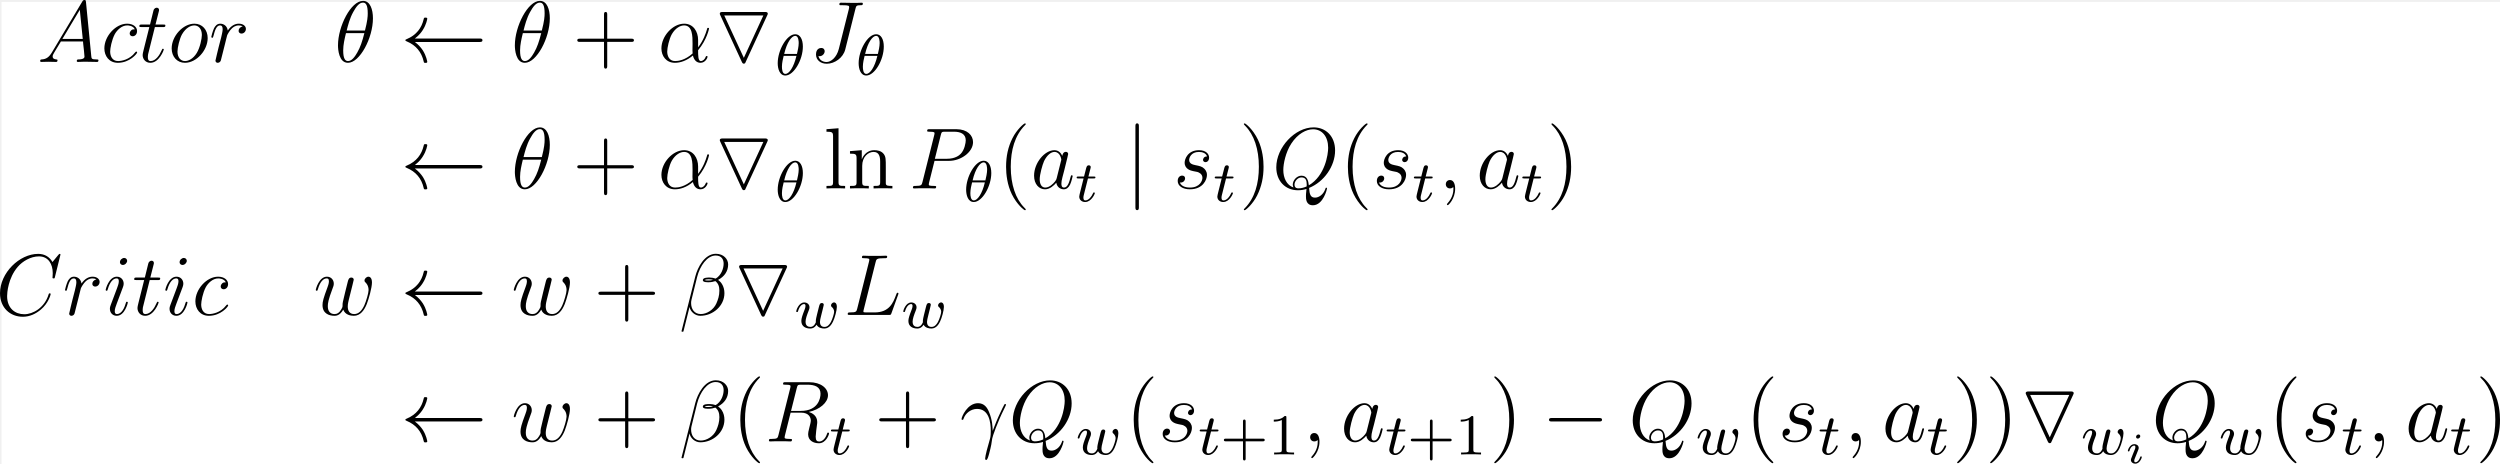
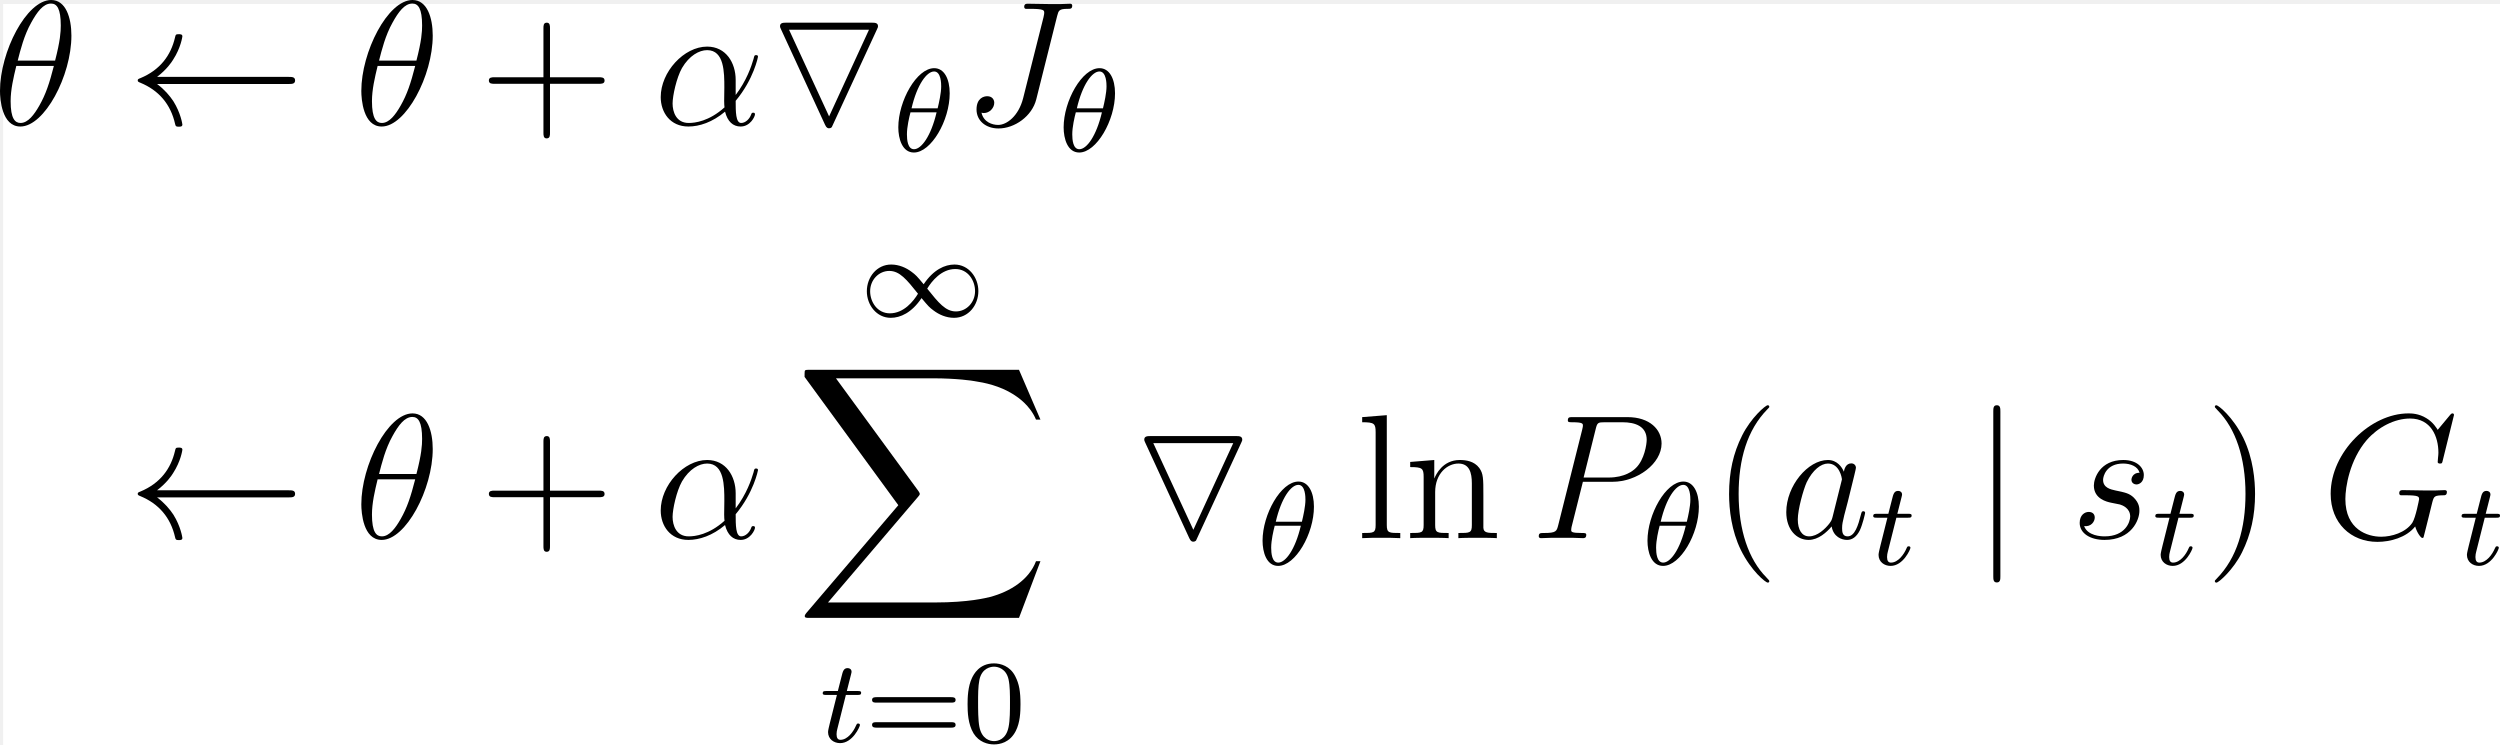
- <svg xmlns="http://www.w3.org/2000/svg" xmlns:xlink="http://www.w3.org/1999/xlink" version="1.1" width="389.348pt" height="72.216pt" viewBox="-.242 -.304 389.348 72.216">
+ <svg xmlns="http://www.w3.org/2000/svg" xmlns:xlink="http://www.w3.org/1999/xlink" version="1.1" width="190.589pt" height="56.751pt" viewBox="-.241 -.304 190.589 56.751">
  <rect width="100%" height="100%" fill="white" />
  <defs>
-     <path id="g2-105" d="M2.08-3.73C2.08-3.873 1.973-3.969 1.835-3.969C1.674-3.969 1.5-3.814 1.5-3.64C1.5-3.491 1.608-3.401 1.739-3.401C1.931-3.401 2.08-3.581 2.08-3.73ZM1.722-1.644C1.745-1.704 1.799-1.847 1.823-1.901C1.841-1.955 1.865-2.014 1.865-2.116C1.865-2.451 1.566-2.636 1.267-2.636C.658-2.636 .365-1.847 .365-1.716C.365-1.686 .389-1.632 .472-1.632S.574-1.668 .592-1.722C.759-2.301 1.076-2.439 1.243-2.439C1.363-2.439 1.405-2.361 1.405-2.224C1.405-2.104 1.369-2.014 1.357-1.973L1.046-1.207C.974-1.034 .974-1.022 .897-.819C.819-.64 .789-.562 .789-.46C.789-.155 1.064 .06 1.393 .06C1.997 .06 2.295-.729 2.295-.861C2.295-.873 2.289-.944 2.182-.944C2.098-.944 2.092-.915 2.056-.801C1.961-.496 1.716-.137 1.411-.137C1.303-.137 1.249-.209 1.249-.353C1.249-.472 1.285-.562 1.363-.747L1.722-1.644Z" />
-     <path id="g5-43" d="M3.475-1.809H5.818C5.93-1.809 6.105-1.809 6.105-1.993S5.93-2.176 5.818-2.176H3.475V-4.527C3.475-4.639 3.475-4.814 3.292-4.814S3.108-4.639 3.108-4.527V-2.176H.757C.646-2.176 .47-2.176 .47-1.993S.646-1.809 .757-1.809H3.108V.542C3.108 .654 3.108 .829 3.292 .829S3.475 .654 3.475 .542V-1.809Z" />
-     <path id="g5-49" d="M2.503-5.077C2.503-5.292 2.487-5.3 2.271-5.3C1.945-4.981 1.522-4.79 .765-4.79V-4.527C.98-4.527 1.411-4.527 1.873-4.742V-.654C1.873-.359 1.849-.263 1.092-.263H.813V0C1.14-.024 1.825-.024 2.184-.024S3.236-.024 3.563 0V-.263H3.284C2.527-.263 2.503-.359 2.503-.654V-5.077Z" />
-     <path id="g4-11" d="M5.535-3.025C5.535-4.184 4.878-5.272 3.61-5.272C2.044-5.272 .478-3.563 .478-1.865C.478-.825 1.124 .12 2.343 .12C3.084 .12 3.969-.167 4.818-.885C4.985-.215 5.356 .12 5.87 .12C6.516 .12 6.838-.55 6.838-.705C6.838-.813 6.755-.813 6.719-.813C6.623-.813 6.611-.777 6.575-.681C6.468-.383 6.193-.12 5.906-.12C5.535-.12 5.535-.885 5.535-1.614C6.755-3.072 7.042-4.579 7.042-4.591C7.042-4.698 6.946-4.698 6.91-4.698C6.802-4.698 6.791-4.663 6.743-4.447C6.587-3.921 6.276-2.989 5.535-2.008V-3.025ZM4.782-1.172C3.73-.227 2.786-.12 2.367-.12C1.518-.12 1.279-.873 1.279-1.435C1.279-1.949 1.542-3.168 1.913-3.826C2.403-4.663 3.072-5.033 3.61-5.033C4.77-5.033 4.77-3.515 4.77-2.511C4.77-2.212 4.758-1.901 4.758-1.602C4.758-1.363 4.77-1.303 4.782-1.172Z" />
-     <path id="g4-12" d="M6.767-6.958C6.767-7.675 6.157-8.428 5.069-8.428C3.527-8.428 2.546-6.539 2.236-5.296L.347 2.2C.323 2.295 .395 2.319 .454 2.319C.538 2.319 .598 2.307 .61 2.248L1.447-1.1C1.566-.43 2.224 .12 2.929 .12C4.639 .12 6.253-1.219 6.253-3.001C6.253-3.455 6.145-3.909 5.894-4.292C5.75-4.519 5.571-4.686 5.38-4.83C6.241-5.284 6.767-6.013 6.767-6.958ZM4.686-4.842C4.495-4.77 4.304-4.746 4.077-4.746C3.909-4.746 3.754-4.734 3.539-4.806C3.658-4.89 3.838-4.914 4.089-4.914C4.304-4.914 4.519-4.89 4.686-4.842ZM6.145-7.066C6.145-6.408 5.822-5.452 5.045-5.009C4.818-5.093 4.507-5.153 4.244-5.153C3.993-5.153 3.276-5.177 3.276-4.794C3.276-4.471 3.933-4.507 4.136-4.507C4.447-4.507 4.722-4.579 5.009-4.663C5.392-4.352 5.559-3.945 5.559-3.347C5.559-2.654 5.368-2.092 5.141-1.578C4.746-.693 3.814-.12 2.989-.12C2.116-.12 1.662-.813 1.662-1.626C1.662-1.733 1.662-1.889 1.71-2.068L2.487-5.212C2.881-6.779 3.885-8.189 5.045-8.189C5.906-8.189 6.145-7.592 6.145-7.066Z" />
-     <path id="g4-13" d="M4.519-1.459C4.495-2.044 4.471-2.965 4.017-4.041C3.778-4.639 3.371-5.272 2.499-5.272C1.028-5.272 .227-3.395 .227-3.084C.227-2.977 .311-2.977 .347-2.977C.454-2.977 .454-3.001 .514-3.156C.765-3.897 1.53-4.483 2.355-4.483C4.017-4.483 4.256-2.63 4.256-1.447C4.256-.693 4.172-.442 4.101-.203C3.873 .538 3.479 2.02 3.479 2.355C3.479 2.451 3.515 2.558 3.61 2.558C3.79 2.558 3.897 2.164 4.029 1.686C4.316 .634 4.388 .108 4.447-.371C4.483-.658 5.165-2.63 6.109-4.507C6.193-4.698 6.36-5.021 6.36-5.057C6.36-5.069 6.348-5.153 6.241-5.153C6.217-5.153 6.157-5.153 6.133-5.105C6.109-5.081 5.691-4.268 5.332-3.455C5.153-3.049 4.914-2.511 4.519-1.459Z" />
-     <path id="g4-18" d="M5.296-6.013C5.296-7.233 4.914-8.416 3.933-8.416C2.26-8.416 .478-4.914 .478-2.283C.478-1.733 .598 .12 1.853 .12C3.479 .12 5.296-3.3 5.296-6.013ZM1.674-4.328C1.853-5.033 2.104-6.037 2.582-6.886C2.977-7.603 3.395-8.177 3.921-8.177C4.316-8.177 4.579-7.843 4.579-6.695C4.579-6.265 4.543-5.667 4.196-4.328H1.674ZM4.113-3.969C3.814-2.798 3.563-2.044 3.132-1.291C2.786-.681 2.367-.12 1.865-.12C1.494-.12 1.196-.406 1.196-1.59C1.196-2.367 1.387-3.18 1.578-3.969H4.113Z" />
-     <path id="g4-59" d="M2.331 .048C2.331-.646 2.104-1.16 1.614-1.16C1.231-1.16 1.04-.849 1.04-.586S1.219 0 1.626 0C1.781 0 1.913-.048 2.02-.155C2.044-.179 2.056-.179 2.068-.179C2.092-.179 2.092-.012 2.092 .048C2.092 .442 2.02 1.219 1.327 1.997C1.196 2.14 1.196 2.164 1.196 2.188C1.196 2.248 1.255 2.307 1.315 2.307C1.411 2.307 2.331 1.423 2.331 .048Z" />
-     <path id="g4-65" d="M2.032-1.327C1.614-.622 1.207-.383 .634-.347C.502-.335 .406-.335 .406-.12C.406-.048 .466 0 .55 0C.765 0 1.303-.024 1.518-.024C1.865-.024 2.248 0 2.582 0C2.654 0 2.798 0 2.798-.227C2.798-.335 2.702-.347 2.63-.347C2.355-.371 2.128-.466 2.128-.753C2.128-.921 2.2-1.052 2.355-1.315L3.264-2.821H6.312C6.324-2.714 6.324-2.618 6.336-2.511C6.372-2.2 6.516-.956 6.516-.729C6.516-.371 5.906-.347 5.715-.347C5.583-.347 5.452-.347 5.452-.132C5.452 0 5.559 0 5.631 0C5.834 0 6.073-.024 6.276-.024H6.958C7.687-.024 8.213 0 8.225 0C8.309 0 8.44 0 8.44-.227C8.44-.347 8.333-.347 8.153-.347C7.496-.347 7.484-.454 7.448-.813L6.719-8.273C6.695-8.512 6.647-8.536 6.516-8.536C6.396-8.536 6.324-8.512 6.217-8.333L2.032-1.327ZM3.467-3.168L5.87-7.185L6.276-3.168H3.467Z" />
-     <path id="g4-67" d="M8.931-8.309C8.931-8.416 8.847-8.416 8.823-8.416S8.751-8.416 8.656-8.297L7.831-7.293C7.412-8.01 6.755-8.416 5.858-8.416C3.276-8.416 .598-5.798 .598-2.989C.598-.992 1.997 .251 3.742 .251C4.698 .251 5.535-.155 6.229-.741C7.269-1.614 7.58-2.774 7.58-2.869C7.58-2.977 7.484-2.977 7.448-2.977C7.34-2.977 7.329-2.905 7.305-2.857C6.755-.992 5.141-.096 3.945-.096C2.678-.096 1.578-.909 1.578-2.606C1.578-2.989 1.698-5.069 3.049-6.635C3.706-7.4 4.83-8.07 5.966-8.07C7.281-8.07 7.867-6.982 7.867-5.762C7.867-5.452 7.831-5.189 7.831-5.141C7.831-5.033 7.95-5.033 7.986-5.033C8.118-5.033 8.13-5.045 8.177-5.26L8.931-8.309Z" />
-     <path id="g4-74" d="M6.384-7.34C6.48-7.699 6.504-7.819 7.089-7.819C7.281-7.819 7.4-7.819 7.4-8.034C7.4-8.165 7.293-8.165 7.245-8.165C7.042-8.165 6.814-8.141 6.599-8.141H5.942C5.44-8.141 4.914-8.165 4.411-8.165C4.304-8.165 4.16-8.165 4.16-7.95C4.16-7.831 4.256-7.831 4.256-7.819H4.555C5.511-7.819 5.511-7.723 5.511-7.544C5.511-7.532 5.511-7.448 5.464-7.257L4.089-1.793C3.778-.574 2.977 .012 2.403 .012C1.997 .012 1.423-.179 1.279-.813C1.327-.801 1.387-.789 1.435-.789C1.829-.789 2.14-1.136 2.14-1.482C2.14-1.674 2.02-1.925 1.662-1.925C1.447-1.925 .944-1.805 .944-1.028C.944-.275 1.566 .251 2.427 .251C3.515 .251 4.686-.574 4.973-1.71L6.384-7.34Z" />
-     <path id="g4-76" d="M4.388-7.245C4.495-7.699 4.531-7.819 5.583-7.819C5.906-7.819 5.99-7.819 5.99-8.046C5.99-8.165 5.858-8.165 5.81-8.165C5.571-8.165 5.296-8.141 5.057-8.141H3.455C3.228-8.141 2.965-8.165 2.738-8.165C2.642-8.165 2.511-8.165 2.511-7.938C2.511-7.819 2.618-7.819 2.798-7.819C3.527-7.819 3.527-7.723 3.527-7.592C3.527-7.568 3.527-7.496 3.479-7.317L1.865-.885C1.757-.466 1.733-.347 .897-.347C.669-.347 .55-.347 .55-.132C.55 0 .622 0 .861 0H6.217C6.48 0 6.492-.012 6.575-.227L7.496-2.774C7.52-2.833 7.544-2.905 7.544-2.941C7.544-3.013 7.484-3.061 7.424-3.061C7.412-3.061 7.352-3.061 7.329-3.013C7.305-3.001 7.305-2.977 7.209-2.75C6.826-1.698 6.288-.347 4.268-.347H3.12C2.953-.347 2.929-.347 2.857-.359C2.726-.371 2.714-.395 2.714-.49C2.714-.574 2.738-.646 2.762-.753L4.388-7.245Z" />
-     <path id="g4-80" d="M3.539-3.802H5.547C7.197-3.802 8.847-5.021 8.847-6.384C8.847-7.317 8.058-8.165 6.551-8.165H2.857C2.63-8.165 2.523-8.165 2.523-7.938C2.523-7.819 2.63-7.819 2.809-7.819C3.539-7.819 3.539-7.723 3.539-7.592C3.539-7.568 3.539-7.496 3.491-7.317L1.877-.885C1.769-.466 1.745-.347 .909-.347C.681-.347 .562-.347 .562-.132C.562 0 .669 0 .741 0C.968 0 1.207-.024 1.435-.024H2.833C3.061-.024 3.312 0 3.539 0C3.634 0 3.766 0 3.766-.227C3.766-.347 3.658-.347 3.479-.347C2.762-.347 2.75-.43 2.75-.55C2.75-.61 2.762-.693 2.774-.753L3.539-3.802ZM4.4-7.352C4.507-7.795 4.555-7.819 5.021-7.819H6.205C7.101-7.819 7.843-7.532 7.843-6.635C7.843-6.324 7.687-5.308 7.137-4.758C6.934-4.543 6.36-4.089 5.272-4.089H3.587L4.4-7.352Z" />
-     <path id="g4-81" d="M5.093-.072C7.149-.897 8.679-3.072 8.679-5.236C8.679-7.209 7.388-8.416 5.715-8.416C3.156-8.416 .574-5.667 .574-2.905C.574-1.028 1.817 .251 3.551 .251C3.957 .251 4.352 .191 4.734 .072C4.663 .789 4.663 .849 4.663 1.076C4.663 1.423 4.663 2.319 5.619 2.319C7.042 2.319 7.568 .084 7.568 .012S7.52-.108 7.46-.108C7.388-.108 7.364-.048 7.329 .084C7.066 .837 6.444 1.267 5.918 1.267C5.308 1.267 5.153 .849 5.093-.072ZM2.941-.132C1.997-.454 1.542-1.447 1.542-2.546C1.542-3.383 1.853-4.973 2.642-6.181C3.527-7.544 4.71-8.153 5.643-8.153C6.886-8.153 7.723-7.149 7.723-5.595C7.723-4.71 7.305-1.745 5.057-.43C4.997-1.04 4.83-1.757 4.041-1.757C3.395-1.757 2.845-1.112 2.845-.526C2.845-.395 2.893-.215 2.941-.132ZM4.758-.275C4.328-.084 3.957-.012 3.622-.012C3.503-.012 3.084-.012 3.084-.538C3.084-.968 3.503-1.518 4.041-1.518C4.639-1.518 4.77-1.112 4.77-.514C4.77-.442 4.77-.347 4.758-.275Z" />
-     <path id="g4-82" d="M4.4-7.352C4.507-7.795 4.555-7.819 5.021-7.819H5.882C6.91-7.819 7.675-7.508 7.675-6.575C7.675-5.966 7.364-4.208 4.961-4.208H3.61L4.4-7.352ZM6.061-4.065C7.544-4.388 8.703-5.344 8.703-6.372C8.703-7.305 7.759-8.165 6.097-8.165H2.857C2.618-8.165 2.511-8.165 2.511-7.938C2.511-7.819 2.594-7.819 2.821-7.819C3.539-7.819 3.539-7.723 3.539-7.592C3.539-7.568 3.539-7.496 3.491-7.317L1.877-.885C1.769-.466 1.745-.347 .921-.347C.646-.347 .562-.347 .562-.12C.562 0 .693 0 .729 0C.944 0 1.196-.024 1.423-.024H2.833C3.049-.024 3.3 0 3.515 0C3.61 0 3.742 0 3.742-.227C3.742-.347 3.634-.347 3.455-.347C2.726-.347 2.726-.442 2.726-.562C2.726-.574 2.726-.658 2.75-.753L3.551-3.969H4.985C6.121-3.969 6.336-3.252 6.336-2.857C6.336-2.678 6.217-2.212 6.133-1.901C6.001-1.351 5.966-1.219 5.966-.992C5.966-.143 6.659 .251 7.46 .251C8.428 .251 8.847-.933 8.847-1.1C8.847-1.184 8.787-1.219 8.715-1.219C8.62-1.219 8.596-1.148 8.572-1.052C8.285-.203 7.795 .012 7.496 .012S7.006-.12 7.006-.658C7.006-.944 7.149-2.032 7.161-2.092C7.221-2.534 7.221-2.582 7.221-2.678C7.221-3.551 6.516-3.921 6.061-4.065Z" />
-     <path id="g4-97" d="M3.599-1.423C3.539-1.219 3.539-1.196 3.371-.968C3.108-.634 2.582-.12 2.02-.12C1.53-.12 1.255-.562 1.255-1.267C1.255-1.925 1.626-3.264 1.853-3.766C2.26-4.603 2.821-5.033 3.288-5.033C4.077-5.033 4.232-4.053 4.232-3.957C4.232-3.945 4.196-3.79 4.184-3.766L3.599-1.423ZM4.364-4.483C4.232-4.794 3.909-5.272 3.288-5.272C1.937-5.272 .478-3.527 .478-1.757C.478-.574 1.172 .12 1.985 .12C2.642 .12 3.204-.395 3.539-.789C3.658-.084 4.22 .12 4.579 .12S5.224-.096 5.44-.526C5.631-.933 5.798-1.662 5.798-1.71C5.798-1.769 5.75-1.817 5.679-1.817C5.571-1.817 5.559-1.757 5.511-1.578C5.332-.873 5.105-.12 4.615-.12C4.268-.12 4.244-.43 4.244-.669C4.244-.944 4.28-1.076 4.388-1.542C4.471-1.841 4.531-2.104 4.627-2.451C5.069-4.244 5.177-4.674 5.177-4.746C5.177-4.914 5.045-5.045 4.866-5.045C4.483-5.045 4.388-4.627 4.364-4.483Z" />
-     <path id="g4-99" d="M4.674-4.495C4.447-4.495 4.34-4.495 4.172-4.352C4.101-4.292 3.969-4.113 3.969-3.921C3.969-3.682 4.148-3.539 4.376-3.539C4.663-3.539 4.985-3.778 4.985-4.256C4.985-4.83 4.435-5.272 3.61-5.272C2.044-5.272 .478-3.563 .478-1.865C.478-.825 1.124 .12 2.343 .12C3.969 .12 4.997-1.148 4.997-1.303C4.997-1.375 4.926-1.435 4.878-1.435C4.842-1.435 4.83-1.423 4.722-1.315C3.957-.299 2.821-.12 2.367-.12C1.542-.12 1.279-.837 1.279-1.435C1.279-1.853 1.482-3.013 1.913-3.826C2.224-4.388 2.869-5.033 3.622-5.033C3.778-5.033 4.435-5.009 4.674-4.495Z" />
-     <path id="g4-105" d="M3.383-1.71C3.383-1.769 3.335-1.817 3.264-1.817C3.156-1.817 3.144-1.781 3.084-1.578C2.774-.49 2.283-.12 1.889-.12C1.745-.12 1.578-.155 1.578-.514C1.578-.837 1.722-1.196 1.853-1.554L2.69-3.778C2.726-3.873 2.809-4.089 2.809-4.316C2.809-4.818 2.451-5.272 1.865-5.272C.765-5.272 .323-3.539 .323-3.443C.323-3.395 .371-3.335 .454-3.335C.562-3.335 .574-3.383 .622-3.551C.909-4.555 1.363-5.033 1.829-5.033C1.937-5.033 2.14-5.021 2.14-4.639C2.14-4.328 1.985-3.933 1.889-3.67L1.052-1.447C.98-1.255 .909-1.064 .909-.849C.909-.311 1.279 .12 1.853 .12C2.953 .12 3.383-1.626 3.383-1.71ZM3.288-7.46C3.288-7.639 3.144-7.855 2.881-7.855C2.606-7.855 2.295-7.592 2.295-7.281C2.295-6.982 2.546-6.886 2.69-6.886C3.013-6.886 3.288-7.197 3.288-7.46Z" />
-     <path id="g4-111" d="M5.452-3.288C5.452-4.423 4.71-5.272 3.622-5.272C2.044-5.272 .49-3.551 .49-1.865C.49-.729 1.231 .12 2.319 .12C3.909 .12 5.452-1.602 5.452-3.288ZM2.331-.12C1.733-.12 1.291-.598 1.291-1.435C1.291-1.985 1.578-3.204 1.913-3.802C2.451-4.722 3.12-5.033 3.61-5.033C4.196-5.033 4.651-4.555 4.651-3.718C4.651-3.24 4.4-1.961 3.945-1.231C3.455-.43 2.798-.12 2.331-.12Z" />
-     <path id="g4-114" d="M4.651-4.89C4.28-4.818 4.089-4.555 4.089-4.292C4.089-4.005 4.316-3.909 4.483-3.909C4.818-3.909 5.093-4.196 5.093-4.555C5.093-4.937 4.722-5.272 4.125-5.272C3.646-5.272 3.096-5.057 2.594-4.328C2.511-4.961 2.032-5.272 1.554-5.272C1.088-5.272 .849-4.914 .705-4.651C.502-4.22 .323-3.503 .323-3.443C.323-3.395 .371-3.335 .454-3.335C.55-3.335 .562-3.347 .634-3.622C.813-4.34 1.04-5.033 1.518-5.033C1.805-5.033 1.889-4.83 1.889-4.483C1.889-4.22 1.769-3.754 1.686-3.383L1.351-2.092C1.303-1.865 1.172-1.327 1.112-1.112C1.028-.801 .897-.239 .897-.179C.897-.012 1.028 .12 1.207 .12C1.339 .12 1.566 .036 1.638-.203C1.674-.299 2.116-2.104 2.188-2.379C2.248-2.642 2.319-2.893 2.379-3.156C2.427-3.324 2.475-3.515 2.511-3.67C2.546-3.778 2.869-4.364 3.168-4.627C3.312-4.758 3.622-5.033 4.113-5.033C4.304-5.033 4.495-4.997 4.651-4.89Z" />
-     <path id="g4-115" d="M2.726-2.391C2.929-2.355 3.252-2.283 3.324-2.271C3.479-2.224 4.017-2.032 4.017-1.459C4.017-1.088 3.682-.12 2.295-.12C2.044-.12 1.148-.155 .909-.813C1.387-.753 1.626-1.124 1.626-1.387C1.626-1.638 1.459-1.769 1.219-1.769C.956-1.769 .61-1.566 .61-1.028C.61-.323 1.327 .12 2.283 .12C4.101 .12 4.639-1.219 4.639-1.841C4.639-2.02 4.639-2.355 4.256-2.738C3.957-3.025 3.67-3.084 3.025-3.216C2.702-3.288 2.188-3.395 2.188-3.933C2.188-4.172 2.403-5.033 3.539-5.033C4.041-5.033 4.531-4.842 4.651-4.411C4.125-4.411 4.101-3.957 4.101-3.945C4.101-3.694 4.328-3.622 4.435-3.622C4.603-3.622 4.937-3.754 4.937-4.256S4.483-5.272 3.551-5.272C1.985-5.272 1.566-4.041 1.566-3.551C1.566-2.642 2.451-2.451 2.726-2.391Z" />
-     <path id="g4-116" d="M2.403-4.806H3.503C3.73-4.806 3.85-4.806 3.85-5.021C3.85-5.153 3.778-5.153 3.539-5.153H2.487L2.929-6.898C2.977-7.066 2.977-7.089 2.977-7.173C2.977-7.364 2.821-7.472 2.666-7.472C2.57-7.472 2.295-7.436 2.2-7.054L1.733-5.153H.61C.371-5.153 .263-5.153 .263-4.926C.263-4.806 .347-4.806 .574-4.806H1.638L.849-1.65C.753-1.231 .717-1.112 .717-.956C.717-.395 1.112 .12 1.781 .12C2.989 .12 3.634-1.626 3.634-1.71C3.634-1.781 3.587-1.817 3.515-1.817C3.491-1.817 3.443-1.817 3.419-1.769C3.407-1.757 3.395-1.745 3.312-1.554C3.061-.956 2.511-.12 1.817-.12C1.459-.12 1.435-.418 1.435-.681C1.435-.693 1.435-.921 1.47-1.064L2.403-4.806Z" />
-     <path id="g4-119" d="M4.113-.729C4.376-.012 5.117 .12 5.571 .12C6.48 .12 7.018-.669 7.352-1.494C7.627-2.188 8.07-3.766 8.07-4.471C8.07-5.2 7.699-5.272 7.592-5.272C7.305-5.272 7.042-4.985 7.042-4.746C7.042-4.603 7.125-4.519 7.185-4.471C7.293-4.364 7.603-4.041 7.603-3.419C7.603-3.013 7.269-1.889 7.018-1.327C6.683-.598 6.241-.12 5.619-.12C4.949-.12 4.734-.622 4.734-1.172C4.734-1.518 4.842-1.937 4.89-2.14L5.392-4.148C5.452-4.388 5.559-4.806 5.559-4.854C5.559-5.033 5.416-5.153 5.236-5.153C4.89-5.153 4.806-4.854 4.734-4.567C4.615-4.101 4.113-2.08 4.065-1.817C4.017-1.614 4.017-1.482 4.017-1.219C4.017-.933 3.634-.478 3.622-.454C3.491-.323 3.3-.12 2.929-.12C1.985-.12 1.985-1.016 1.985-1.219C1.985-1.602 2.068-2.128 2.606-3.551C2.75-3.921 2.809-4.077 2.809-4.316C2.809-4.818 2.451-5.272 1.865-5.272C.765-5.272 .323-3.539 .323-3.443C.323-3.395 .371-3.335 .454-3.335C.562-3.335 .574-3.383 .622-3.551C.921-4.603 1.387-5.033 1.829-5.033C1.949-5.033 2.14-5.021 2.14-4.639C2.14-4.579 2.14-4.328 1.937-3.802C1.375-2.307 1.255-1.817 1.255-1.363C1.255-.108 2.283 .12 2.893 .12C3.096 .12 3.634 .12 4.113-.729Z" />
-     <path id="g1-0" d="M7.878-2.75C8.082-2.75 8.297-2.75 8.297-2.989S8.082-3.228 7.878-3.228H1.411C1.207-3.228 .992-3.228 .992-2.989S1.207-2.75 1.411-2.75H7.878Z" />
-     <path id="g1-32" d="M10.855-2.75C11.07-2.75 11.286-2.75 11.286-2.989S11.07-3.228 10.855-3.228H1.973C2.63-3.73 2.953-4.22 3.049-4.376C3.587-5.2 3.682-5.954 3.682-5.966C3.682-6.109 3.539-6.109 3.443-6.109C3.24-6.109 3.228-6.085 3.18-5.87C2.905-4.698 2.2-3.706 .849-3.144C.717-3.096 .669-3.072 .669-2.989S.729-2.881 .849-2.833C2.092-2.319 2.893-1.387 3.192-.048C3.228 .096 3.24 .132 3.443 .132C3.539 .132 3.682 .132 3.682-.012C3.682-.036 3.575-.789 3.072-1.59C2.833-1.949 2.487-2.367 1.973-2.75H10.855Z" />
-     <path id="g1-106" d="M1.901-8.536C1.901-8.751 1.901-8.966 1.662-8.966S1.423-8.751 1.423-8.536V2.558C1.423 2.774 1.423 2.989 1.662 2.989S1.901 2.774 1.901 2.558V-8.536Z" />
-     <path id="g6-40" d="M3.885 2.905C3.885 2.869 3.885 2.845 3.682 2.642C2.487 1.435 1.817-.538 1.817-2.977C1.817-5.296 2.379-7.293 3.766-8.703C3.885-8.811 3.885-8.835 3.885-8.871C3.885-8.942 3.826-8.966 3.778-8.966C3.622-8.966 2.642-8.106 2.056-6.934C1.447-5.727 1.172-4.447 1.172-2.977C1.172-1.913 1.339-.49 1.961 .789C2.666 2.224 3.646 3.001 3.778 3.001C3.826 3.001 3.885 2.977 3.885 2.905Z" />
-     <path id="g6-41" d="M3.371-2.977C3.371-3.885 3.252-5.368 2.582-6.755C1.877-8.189 .897-8.966 .765-8.966C.717-8.966 .658-8.942 .658-8.871C.658-8.835 .658-8.811 .861-8.608C2.056-7.4 2.726-5.428 2.726-2.989C2.726-.669 2.164 1.327 .777 2.738C.658 2.845 .658 2.869 .658 2.905C.658 2.977 .717 3.001 .765 3.001C.921 3.001 1.901 2.14 2.487 .968C3.096-.251 3.371-1.542 3.371-2.977Z" />
-     <path id="g6-43" d="M4.77-2.762H8.07C8.237-2.762 8.452-2.762 8.452-2.977C8.452-3.204 8.249-3.204 8.07-3.204H4.77V-6.504C4.77-6.671 4.77-6.886 4.555-6.886C4.328-6.886 4.328-6.683 4.328-6.504V-3.204H1.028C.861-3.204 .646-3.204 .646-2.989C.646-2.762 .849-2.762 1.028-2.762H4.328V.538C4.328 .705 4.328 .921 4.543 .921C4.77 .921 4.77 .717 4.77 .538V-2.762Z" />
-     <path id="g6-108" d="M2.056-8.297L.395-8.165V-7.819C1.207-7.819 1.303-7.735 1.303-7.149V-.885C1.303-.347 1.172-.347 .395-.347V0C.729-.024 1.315-.024 1.674-.024S2.63-.024 2.965 0V-.347C2.2-.347 2.056-.347 2.056-.885V-8.297Z" />
-     <path id="g6-110" d="M5.32-2.905C5.32-4.017 5.32-4.352 5.045-4.734C4.698-5.2 4.136-5.272 3.73-5.272C2.57-5.272 2.116-4.28 2.02-4.041H2.008V-5.272L.383-5.141V-4.794C1.196-4.794 1.291-4.71 1.291-4.125V-.885C1.291-.347 1.16-.347 .383-.347V0C.693-.024 1.339-.024 1.674-.024C2.02-.024 2.666-.024 2.977 0V-.347C2.212-.347 2.068-.347 2.068-.885V-3.108C2.068-4.364 2.893-5.033 3.634-5.033S4.543-4.423 4.543-3.694V-.885C4.543-.347 4.411-.347 3.634-.347V0C3.945-.024 4.591-.024 4.926-.024C5.272-.024 5.918-.024 6.229 0V-.347C5.631-.347 5.332-.347 5.32-.705V-2.905Z" />
-     <path id="g3-18" d="M3.818-3.913C3.818-4.91 3.435-5.611 2.774-5.611C1.586-5.611 .351-3.395 .351-1.618C.351-.853 .614 .08 1.403 .08C2.566 .08 3.818-2.08 3.818-3.913ZM1.243-2.901C1.618-4.511 2.271-5.388 2.766-5.388C3.244-5.388 3.244-4.535 3.244-4.384C3.244-3.937 3.1-3.292 3.005-2.901H1.243ZM2.933-2.63C2.558-1.028 1.905-.143 1.411-.143C.98-.143 .933-.781 .933-1.148C.933-1.65 1.084-2.295 1.172-2.63H2.933Z" />
-     <path id="g3-116" d="M1.761-3.172H2.542C2.694-3.172 2.79-3.172 2.79-3.324C2.79-3.435 2.686-3.435 2.55-3.435H1.825L2.112-4.567C2.144-4.686 2.144-4.726 2.144-4.734C2.144-4.902 2.016-4.981 1.881-4.981C1.61-4.981 1.554-4.766 1.467-4.407L1.219-3.435H.454C.303-3.435 .199-3.435 .199-3.284C.199-3.172 .303-3.172 .438-3.172H1.156L.677-1.259C.63-1.06 .558-.781 .558-.669C.558-.191 .948 .08 1.371 .08C2.224 .08 2.71-1.044 2.71-1.14C2.71-1.227 2.638-1.243 2.59-1.243C2.503-1.243 2.495-1.211 2.439-1.092C2.279-.709 1.881-.143 1.395-.143C1.227-.143 1.132-.255 1.132-.518C1.132-.669 1.156-.757 1.18-.861L1.761-3.172Z" />
-     <path id="g3-119" d="M3.905-2.606C3.953-2.798 4.041-3.14 4.041-3.188C4.041-3.387 3.881-3.435 3.786-3.435C3.507-3.435 3.459-3.236 3.363-2.869C3.26-2.455 3.228-2.303 3.108-1.849C3.037-1.546 2.941-1.172 2.941-.94C2.941-.901 2.949-.837 2.949-.797C2.949-.789 2.734-.143 2.208-.143C1.889-.143 1.53-.271 1.53-.861C1.53-1.251 1.714-1.769 1.969-2.415C2.048-2.622 2.072-2.694 2.072-2.837C2.072-3.276 1.722-3.515 1.355-3.515C.566-3.515 .239-2.391 .239-2.295C.239-2.224 .295-2.192 .359-2.192C.462-2.192 .47-2.24 .494-2.319C.701-3.013 1.044-3.292 1.331-3.292C1.451-3.292 1.522-3.212 1.522-3.029C1.522-2.861 1.459-2.678 1.403-2.534C1.092-1.737 .948-1.315 .948-.964C.948-.151 1.618 .08 2.176 .08C2.303 .08 2.718 .08 3.045-.446C3.268-.016 3.77 .08 4.113 .08C4.83 .08 5.165-.59 5.308-.869C5.563-1.387 5.842-2.431 5.842-2.901C5.842-3.523 5.483-3.523 5.452-3.523C5.26-3.523 5.037-3.316 5.037-3.108C5.037-2.997 5.085-2.933 5.141-2.893C5.228-2.813 5.467-2.614 5.467-2.224C5.467-1.993 5.244-1.235 5.021-.821C4.798-.422 4.535-.143 4.136-.143C3.786-.143 3.515-.327 3.515-.837C3.515-1.044 3.571-1.267 3.682-1.714L3.905-2.606Z" />
+     <path id="g6-48" d="M3.897-2.542C3.897-3.395 3.81-3.913 3.547-4.423C3.196-5.125 2.55-5.3 2.112-5.3C1.108-5.3 .741-4.551 .63-4.328C.343-3.746 .327-2.957 .327-2.542C.327-2.016 .351-1.211 .733-.574C1.1 .016 1.69 .167 2.112 .167C2.495 .167 3.18 .048 3.579-.741C3.873-1.315 3.897-2.024 3.897-2.542ZM2.112-.056C1.841-.056 1.291-.183 1.124-1.02C1.036-1.474 1.036-2.224 1.036-2.638C1.036-3.188 1.036-3.746 1.124-4.184C1.291-4.997 1.913-5.077 2.112-5.077C2.383-5.077 2.933-4.941 3.092-4.216C3.188-3.778 3.188-3.18 3.188-2.638C3.188-2.168 3.188-1.451 3.092-1.004C2.925-.167 2.375-.056 2.112-.056Z" />
+     <path id="g6-61" d="M5.826-2.654C5.946-2.654 6.105-2.654 6.105-2.837S5.914-3.021 5.794-3.021H.781C.662-3.021 .47-3.021 .47-2.837S.63-2.654 .749-2.654H5.826ZM5.794-.964C5.914-.964 6.105-.964 6.105-1.148S5.946-1.331 5.826-1.331H.749C.63-1.331 .47-1.331 .47-1.148S.662-.964 .781-.964H5.794Z" />
+     <path id="g2-49" d="M4.304-2.184C3.834-2.75 3.77-2.813 3.491-3.021C3.124-3.3 2.638-3.515 2.112-3.515C1.14-3.515 .47-2.662 .47-1.714C.47-.781 1.132 .08 2.08 .08C2.734 .08 3.499-.263 4.16-1.251C4.631-.685 4.694-.622 4.973-.414C5.34-.135 5.826 .08 6.352 .08C7.325 .08 7.994-.773 7.994-1.722C7.994-2.654 7.333-3.515 6.384-3.515C5.731-3.515 4.965-3.172 4.304-2.184ZM4.543-1.889C4.846-2.391 5.499-3.212 6.44-3.212C7.293-3.212 7.771-2.439 7.771-1.722C7.771-.948 7.181-.351 6.48-.351S5.308-.933 4.543-1.889ZM3.921-1.546C3.618-1.044 2.965-.223 2.024-.223C1.172-.223 .693-.996 .693-1.714C.693-2.487 1.283-3.084 1.985-3.084S3.156-2.503 3.921-1.546Z" />
+     <path id="g1-88" d="M15.135 16.737L16.582 12.912H16.283C15.817 14.155 14.549 14.968 13.175 15.327C12.924 15.386 11.752 15.697 9.457 15.697H2.248L8.333 8.56C8.416 8.464 8.44 8.428 8.44 8.369C8.44 8.345 8.44 8.309 8.357 8.189L2.786 .574H9.337C10.939 .574 12.027 .741 12.134 .765C12.78 .861 13.82 1.064 14.765 1.662C15.064 1.853 15.876 2.391 16.283 3.359H16.582L15.135 0H1.004C.729 0 .717 .012 .681 .084C.669 .12 .669 .347 .669 .478L6.994 9.134L.801 16.391C.681 16.534 .681 16.594 .681 16.606C.681 16.737 .789 16.737 1.004 16.737H15.135Z" />
+     <path id="g4-18" d="M3.818-3.913C3.818-4.91 3.435-5.611 2.774-5.611C1.586-5.611 .351-3.395 .351-1.618C.351-.853 .614 .08 1.403 .08C2.566 .08 3.818-2.08 3.818-3.913ZM1.243-2.901C1.618-4.511 2.271-5.388 2.766-5.388C3.244-5.388 3.244-4.535 3.244-4.384C3.244-3.937 3.1-3.292 3.005-2.901H1.243ZM2.933-2.63C2.558-1.028 1.905-.143 1.411-.143C.98-.143 .933-.781 .933-1.148C.933-1.65 1.084-2.295 1.172-2.63H2.933Z" />
+     <path id="g4-116" d="M1.761-3.172H2.542C2.694-3.172 2.79-3.172 2.79-3.324C2.79-3.435 2.686-3.435 2.55-3.435H1.825L2.112-4.567C2.144-4.686 2.144-4.726 2.144-4.734C2.144-4.902 2.016-4.981 1.881-4.981C1.61-4.981 1.554-4.766 1.467-4.407L1.219-3.435H.454C.303-3.435 .199-3.435 .199-3.284C.199-3.172 .303-3.172 .438-3.172H1.156L.677-1.259C.63-1.06 .558-.781 .558-.669C.558-.191 .948 .08 1.371 .08C2.224 .08 2.71-1.044 2.71-1.14C2.71-1.227 2.638-1.243 2.59-1.243C2.503-1.243 2.495-1.211 2.439-1.092C2.279-.709 1.881-.143 1.395-.143C1.227-.143 1.132-.255 1.132-.518C1.132-.669 1.156-.757 1.18-.861L1.761-3.172Z" />
+     <path id="g3-32" d="M10.855-2.75C11.07-2.75 11.286-2.75 11.286-2.989S11.07-3.228 10.855-3.228H1.973C2.63-3.73 2.953-4.22 3.049-4.376C3.587-5.2 3.682-5.954 3.682-5.966C3.682-6.109 3.539-6.109 3.443-6.109C3.24-6.109 3.228-6.085 3.18-5.87C2.905-4.698 2.2-3.706 .849-3.144C.717-3.096 .669-3.072 .669-2.989S.729-2.881 .849-2.833C2.092-2.319 2.893-1.387 3.192-.048C3.228 .096 3.24 .132 3.443 .132C3.539 .132 3.682 .132 3.682-.012C3.682-.036 3.575-.789 3.072-1.59C2.833-1.949 2.487-2.367 1.973-2.75H10.855Z" />
+     <path id="g3-106" d="M1.901-8.536C1.901-8.751 1.901-8.966 1.662-8.966S1.423-8.751 1.423-8.536V2.558C1.423 2.774 1.423 2.989 1.662 2.989S1.901 2.774 1.901 2.558V-8.536Z" />
+     <path id="g7-40" d="M3.885 2.905C3.885 2.869 3.885 2.845 3.682 2.642C2.487 1.435 1.817-.538 1.817-2.977C1.817-5.296 2.379-7.293 3.766-8.703C3.885-8.811 3.885-8.835 3.885-8.871C3.885-8.942 3.826-8.966 3.778-8.966C3.622-8.966 2.642-8.106 2.056-6.934C1.447-5.727 1.172-4.447 1.172-2.977C1.172-1.913 1.339-.49 1.961 .789C2.666 2.224 3.646 3.001 3.778 3.001C3.826 3.001 3.885 2.977 3.885 2.905Z" />
+     <path id="g7-41" d="M3.371-2.977C3.371-3.885 3.252-5.368 2.582-6.755C1.877-8.189 .897-8.966 .765-8.966C.717-8.966 .658-8.942 .658-8.871C.658-8.835 .658-8.811 .861-8.608C2.056-7.4 2.726-5.428 2.726-2.989C2.726-.669 2.164 1.327 .777 2.738C.658 2.845 .658 2.869 .658 2.905C.658 2.977 .717 3.001 .765 3.001C.921 3.001 1.901 2.14 2.487 .968C3.096-.251 3.371-1.542 3.371-2.977Z" />
+     <path id="g7-43" d="M4.77-2.762H8.07C8.237-2.762 8.452-2.762 8.452-2.977C8.452-3.204 8.249-3.204 8.07-3.204H4.77V-6.504C4.77-6.671 4.77-6.886 4.555-6.886C4.328-6.886 4.328-6.683 4.328-6.504V-3.204H1.028C.861-3.204 .646-3.204 .646-2.989C.646-2.762 .849-2.762 1.028-2.762H4.328V.538C4.328 .705 4.328 .921 4.543 .921C4.77 .921 4.77 .717 4.77 .538V-2.762Z" />
+     <path id="g7-108" d="M2.056-8.297L.395-8.165V-7.819C1.207-7.819 1.303-7.735 1.303-7.149V-.885C1.303-.347 1.172-.347 .395-.347V0C.729-.024 1.315-.024 1.674-.024S2.63-.024 2.965 0V-.347C2.2-.347 2.056-.347 2.056-.885V-8.297Z" />
+     <path id="g7-110" d="M5.32-2.905C5.32-4.017 5.32-4.352 5.045-4.734C4.698-5.2 4.136-5.272 3.73-5.272C2.57-5.272 2.116-4.28 2.02-4.041H2.008V-5.272L.383-5.141V-4.794C1.196-4.794 1.291-4.71 1.291-4.125V-.885C1.291-.347 1.16-.347 .383-.347V0C.693-.024 1.339-.024 1.674-.024C2.02-.024 2.666-.024 2.977 0V-.347C2.212-.347 2.068-.347 2.068-.885V-3.108C2.068-4.364 2.893-5.033 3.634-5.033S4.543-4.423 4.543-3.694V-.885C4.543-.347 4.411-.347 3.634-.347V0C3.945-.024 4.591-.024 4.926-.024C5.272-.024 5.918-.024 6.229 0V-.347C5.631-.347 5.332-.347 5.32-.705V-2.905Z" />
+     <path id="g5-11" d="M5.535-3.025C5.535-4.184 4.878-5.272 3.61-5.272C2.044-5.272 .478-3.563 .478-1.865C.478-.825 1.124 .12 2.343 .12C3.084 .12 3.969-.167 4.818-.885C4.985-.215 5.356 .12 5.87 .12C6.516 .12 6.838-.55 6.838-.705C6.838-.813 6.755-.813 6.719-.813C6.623-.813 6.611-.777 6.575-.681C6.468-.383 6.193-.12 5.906-.12C5.535-.12 5.535-.885 5.535-1.614C6.755-3.072 7.042-4.579 7.042-4.591C7.042-4.698 6.946-4.698 6.91-4.698C6.802-4.698 6.791-4.663 6.743-4.447C6.587-3.921 6.276-2.989 5.535-2.008V-3.025ZM4.782-1.172C3.73-.227 2.786-.12 2.367-.12C1.518-.12 1.279-.873 1.279-1.435C1.279-1.949 1.542-3.168 1.913-3.826C2.403-4.663 3.072-5.033 3.61-5.033C4.77-5.033 4.77-3.515 4.77-2.511C4.77-2.212 4.758-1.901 4.758-1.602C4.758-1.363 4.77-1.303 4.782-1.172Z" />
+     <path id="g5-18" d="M5.296-6.013C5.296-7.233 4.914-8.416 3.933-8.416C2.26-8.416 .478-4.914 .478-2.283C.478-1.733 .598 .12 1.853 .12C3.479 .12 5.296-3.3 5.296-6.013ZM1.674-4.328C1.853-5.033 2.104-6.037 2.582-6.886C2.977-7.603 3.395-8.177 3.921-8.177C4.316-8.177 4.579-7.843 4.579-6.695C4.579-6.265 4.543-5.667 4.196-4.328H1.674ZM4.113-3.969C3.814-2.798 3.563-2.044 3.132-1.291C2.786-.681 2.367-.12 1.865-.12C1.494-.12 1.196-.406 1.196-1.59C1.196-2.367 1.387-3.18 1.578-3.969H4.113Z" />
+     <path id="g5-71" d="M8.919-8.309C8.919-8.416 8.835-8.416 8.811-8.416S8.739-8.416 8.644-8.297L7.819-7.305C7.759-7.4 7.52-7.819 7.054-8.094C6.539-8.416 6.025-8.416 5.846-8.416C3.288-8.416 .598-5.81 .598-2.989C.598-1.016 1.961 .251 3.754 .251C4.615 .251 5.703-.036 6.3-.789C6.432-.335 6.695-.012 6.779-.012C6.838-.012 6.85-.048 6.862-.048C6.874-.072 6.97-.49 7.03-.705L7.221-1.47C7.317-1.865 7.364-2.032 7.448-2.391C7.568-2.845 7.592-2.881 8.249-2.893C8.297-2.893 8.44-2.893 8.44-3.12C8.44-3.24 8.321-3.24 8.285-3.24C8.082-3.24 7.855-3.216 7.639-3.216H6.994C6.492-3.216 5.966-3.24 5.475-3.24C5.368-3.24 5.224-3.24 5.224-3.025C5.224-2.905 5.32-2.905 5.32-2.893H5.619C6.563-2.893 6.563-2.798 6.563-2.618C6.563-2.606 6.336-1.399 6.109-1.04C5.655-.371 4.71-.096 4.005-.096C3.084-.096 1.59-.574 1.59-2.642C1.59-3.443 1.877-5.272 3.037-6.623C3.79-7.484 4.902-8.07 5.954-8.07C7.364-8.07 7.867-6.862 7.867-5.762C7.867-5.571 7.819-5.308 7.819-5.141C7.819-5.033 7.938-5.033 7.974-5.033C8.106-5.033 8.118-5.045 8.165-5.26L8.919-8.309Z" />
+     <path id="g5-74" d="M6.384-7.34C6.48-7.699 6.504-7.819 7.089-7.819C7.281-7.819 7.4-7.819 7.4-8.034C7.4-8.165 7.293-8.165 7.245-8.165C7.042-8.165 6.814-8.141 6.599-8.141H5.942C5.44-8.141 4.914-8.165 4.411-8.165C4.304-8.165 4.16-8.165 4.16-7.95C4.16-7.831 4.256-7.831 4.256-7.819H4.555C5.511-7.819 5.511-7.723 5.511-7.544C5.511-7.532 5.511-7.448 5.464-7.257L4.089-1.793C3.778-.574 2.977 .012 2.403 .012C1.997 .012 1.423-.179 1.279-.813C1.327-.801 1.387-.789 1.435-.789C1.829-.789 2.14-1.136 2.14-1.482C2.14-1.674 2.02-1.925 1.662-1.925C1.447-1.925 .944-1.805 .944-1.028C.944-.275 1.566 .251 2.427 .251C3.515 .251 4.686-.574 4.973-1.71L6.384-7.34Z" />
+     <path id="g5-80" d="M3.539-3.802H5.547C7.197-3.802 8.847-5.021 8.847-6.384C8.847-7.317 8.058-8.165 6.551-8.165H2.857C2.63-8.165 2.523-8.165 2.523-7.938C2.523-7.819 2.63-7.819 2.809-7.819C3.539-7.819 3.539-7.723 3.539-7.592C3.539-7.568 3.539-7.496 3.491-7.317L1.877-.885C1.769-.466 1.745-.347 .909-.347C.681-.347 .562-.347 .562-.132C.562 0 .669 0 .741 0C.968 0 1.207-.024 1.435-.024H2.833C3.061-.024 3.312 0 3.539 0C3.634 0 3.766 0 3.766-.227C3.766-.347 3.658-.347 3.479-.347C2.762-.347 2.75-.43 2.75-.55C2.75-.61 2.762-.693 2.774-.753L3.539-3.802ZM4.4-7.352C4.507-7.795 4.555-7.819 5.021-7.819H6.205C7.101-7.819 7.843-7.532 7.843-6.635C7.843-6.324 7.687-5.308 7.137-4.758C6.934-4.543 6.36-4.089 5.272-4.089H3.587L4.4-7.352Z" />
+     <path id="g5-97" d="M3.599-1.423C3.539-1.219 3.539-1.196 3.371-.968C3.108-.634 2.582-.12 2.02-.12C1.53-.12 1.255-.562 1.255-1.267C1.255-1.925 1.626-3.264 1.853-3.766C2.26-4.603 2.821-5.033 3.288-5.033C4.077-5.033 4.232-4.053 4.232-3.957C4.232-3.945 4.196-3.79 4.184-3.766L3.599-1.423ZM4.364-4.483C4.232-4.794 3.909-5.272 3.288-5.272C1.937-5.272 .478-3.527 .478-1.757C.478-.574 1.172 .12 1.985 .12C2.642 .12 3.204-.395 3.539-.789C3.658-.084 4.22 .12 4.579 .12S5.224-.096 5.44-.526C5.631-.933 5.798-1.662 5.798-1.71C5.798-1.769 5.75-1.817 5.679-1.817C5.571-1.817 5.559-1.757 5.511-1.578C5.332-.873 5.105-.12 4.615-.12C4.268-.12 4.244-.43 4.244-.669C4.244-.944 4.28-1.076 4.388-1.542C4.471-1.841 4.531-2.104 4.627-2.451C5.069-4.244 5.177-4.674 5.177-4.746C5.177-4.914 5.045-5.045 4.866-5.045C4.483-5.045 4.388-4.627 4.364-4.483Z" />
+     <path id="g5-115" d="M2.726-2.391C2.929-2.355 3.252-2.283 3.324-2.271C3.479-2.224 4.017-2.032 4.017-1.459C4.017-1.088 3.682-.12 2.295-.12C2.044-.12 1.148-.155 .909-.813C1.387-.753 1.626-1.124 1.626-1.387C1.626-1.638 1.459-1.769 1.219-1.769C.956-1.769 .61-1.566 .61-1.028C.61-.323 1.327 .12 2.283 .12C4.101 .12 4.639-1.219 4.639-1.841C4.639-2.02 4.639-2.355 4.256-2.738C3.957-3.025 3.67-3.084 3.025-3.216C2.702-3.288 2.188-3.395 2.188-3.933C2.188-4.172 2.403-5.033 3.539-5.033C4.041-5.033 4.531-4.842 4.651-4.411C4.125-4.411 4.101-3.957 4.101-3.945C4.101-3.694 4.328-3.622 4.435-3.622C4.603-3.622 4.937-3.754 4.937-4.256S4.483-5.272 3.551-5.272C1.985-5.272 1.566-4.041 1.566-3.551C1.566-2.642 2.451-2.451 2.726-2.391Z" />
    <path id="g0-79" d="M7.544-6.432C7.615-6.575 7.615-6.599 7.615-6.647C7.615-6.886 7.388-6.886 7.197-6.886H1.423C1.231-6.886 1.004-6.886 1.004-6.647C1.004-6.599 1.016-6.551 1.064-6.456L4.041 0C4.136 .215 4.232 .239 4.316 .239C4.388 .239 4.447 .215 4.495 .167L7.544-6.432ZM1.614-6.408H7.006L4.316-.562L1.614-6.408Z" />
  </defs>
-   <g id="page1" transform="matrix(1.13 0 0 1.13 -64.66404 -81.28316)">
-     <use x="62.14" y="80.199" xlink:href="#g4-65" />
-     <use x="70.916" y="80.199" xlink:href="#g4-99" />
-     <use x="75.954" y="80.199" xlink:href="#g4-116" />
-     <use x="80.181" y="80.199" xlink:href="#g4-111" />
-     <use x="85.808" y="80.199" xlink:href="#g4-114" />
-     <use x="103.115" y="80.199" xlink:href="#g4-18" />
-     <use x="112.216" y="80.199" xlink:href="#g1-32" />
-     <use x="127.492" y="80.199" xlink:href="#g4-18" />
-     <use x="135.929" y="80.199" xlink:href="#g6-43" />
-     <use x="147.69" y="80.199" xlink:href="#g4-11" />
-     <use x="155.212" y="80.199" xlink:href="#g0-79" />
-     <use x="163.846" y="81.993" xlink:href="#g3-18" />
-     <use x="168.53" y="80.199" xlink:href="#g4-74" />
-     <use x="175" y="81.993" xlink:href="#g3-18" />
-     <use x="112.216" y="97.634" xlink:href="#g1-32" />
-     <use x="127.492" y="97.634" xlink:href="#g4-18" />
-     <use x="135.929" y="97.634" xlink:href="#g6-43" />
-     <use x="147.69" y="97.634" xlink:href="#g4-11" />
-     <use x="155.212" y="97.634" xlink:href="#g0-79" />
-     <use x="163.846" y="99.427" xlink:href="#g3-18" />
-     <use x="170.522" y="97.634" xlink:href="#g6-108" />
-     <use x="173.774" y="97.634" xlink:href="#g6-110" />
-     <use x="182.27" y="97.634" xlink:href="#g4-80" />
-     <use x="189.815" y="99.427" xlink:href="#g3-18" />
-     <use x="194.499" y="97.634" xlink:href="#g6-40" />
-     <use x="199.051" y="97.634" xlink:href="#g4-97" />
-     <use x="205.196" y="99.427" xlink:href="#g3-116" />
-     <use x="212.073" y="97.634" xlink:href="#g1-106" />
-     <use x="218.715" y="97.634" xlink:href="#g4-115" />
-     <use x="224.229" y="99.427" xlink:href="#g3-116" />
-     <use x="227.785" y="97.634" xlink:href="#g6-41" />
-     <use x="232.338" y="97.634" xlink:href="#g4-81" />
-     <use x="241.609" y="97.634" xlink:href="#g6-40" />
-     <use x="246.161" y="97.634" xlink:href="#g4-115" />
-     <use x="251.675" y="99.427" xlink:href="#g3-116" />
-     <use x="255.231" y="97.634" xlink:href="#g4-59" />
-     <use x="260.475" y="97.634" xlink:href="#g4-97" />
-     <use x="266.62" y="99.427" xlink:href="#g3-116" />
-     <use x="270.177" y="97.634" xlink:href="#g6-41" />
-     <use x="56.413" y="115.068" xlink:href="#g4-67" />
-     <use x="65.647" y="115.068" xlink:href="#g4-114" />
-     <use x="71.247" y="115.068" xlink:href="#g4-105" />
-     <use x="75.241" y="115.068" xlink:href="#g4-116" />
-     <use x="79.468" y="115.068" xlink:href="#g4-105" />
-     <use x="83.461" y="115.068" xlink:href="#g4-99" />
-     <use x="100.205" y="115.068" xlink:href="#g4-119" />
-     <use x="112.216" y="115.068" xlink:href="#g1-32" />
-     <use x="127.492" y="115.068" xlink:href="#g4-119" />
-     <use x="138.838" y="115.068" xlink:href="#g6-43" />
-     <use x="150.599" y="115.068" xlink:href="#g4-12" />
-     <use x="157.871" y="115.068" xlink:href="#g0-79" />
-     <use x="166.505" y="116.862" xlink:href="#g3-119" />
-     <use x="173.294" y="115.068" xlink:href="#g4-76" />
-     <use x="181.259" y="116.862" xlink:href="#g3-119" />
-     <use x="112.216" y="132.503" xlink:href="#g1-32" />
-     <use x="127.492" y="132.503" xlink:href="#g4-119" />
-     <use x="138.838" y="132.503" xlink:href="#g6-43" />
-     <use x="150.599" y="132.503" xlink:href="#g4-12" />
-     <use x="157.871" y="132.503" xlink:href="#g6-40" />
-     <use x="162.423" y="132.503" xlink:href="#g4-82" />
-     <use x="171.333" y="134.296" xlink:href="#g3-116" />
-     <use x="177.546" y="132.503" xlink:href="#g6-43" />
-     <use x="189.307" y="132.503" xlink:href="#g4-13" />
-     <use x="196.029" y="132.503" xlink:href="#g4-81" />
-     <use x="205.301" y="134.296" xlink:href="#g3-119" />
-     <use x="212.09" y="132.503" xlink:href="#g6-40" />
-     <use x="216.642" y="132.503" xlink:href="#g4-115" />
-     <use x="222.156" y="134.296" xlink:href="#g3-116" />
-     <use x="225.214" y="134.296" xlink:href="#g5-43" />
-     <use x="231.801" y="134.296" xlink:href="#g5-49" />
-     <use x="236.533" y="132.503" xlink:href="#g4-59" />
-     <use x="241.777" y="132.503" xlink:href="#g4-97" />
-     <use x="247.922" y="134.296" xlink:href="#g3-116" />
-     <use x="250.98" y="134.296" xlink:href="#g5-43" />
-     <use x="257.567" y="134.296" xlink:href="#g5-49" />
-     <use x="262.299" y="132.503" xlink:href="#g6-41" />
-     <use x="269.508" y="132.503" xlink:href="#g1-0" />
-     <use x="281.463" y="132.503" xlink:href="#g4-81" />
-     <use x="290.735" y="134.296" xlink:href="#g3-119" />
-     <use x="297.524" y="132.503" xlink:href="#g6-40" />
-     <use x="302.076" y="132.503" xlink:href="#g4-115" />
-     <use x="307.59" y="134.296" xlink:href="#g3-116" />
-     <use x="311.146" y="132.503" xlink:href="#g4-59" />
-     <use x="316.391" y="132.503" xlink:href="#g4-97" />
-     <use x="322.536" y="134.296" xlink:href="#g3-116" />
-     <use x="326.092" y="132.503" xlink:href="#g6-41" />
-     <use x="330.644" y="132.503" xlink:href="#g6-41" />
-     <use x="335.196" y="132.503" xlink:href="#g0-79" />
-     <use x="343.831" y="134.296" xlink:href="#g3-119" />
-     <use x="349.907" y="135.511" xlink:href="#g2-105" />
-     <use x="353.567" y="132.503" xlink:href="#g4-81" />
-     <use x="362.839" y="134.296" xlink:href="#g3-119" />
-     <use x="369.628" y="132.503" xlink:href="#g6-40" />
-     <use x="374.18" y="132.503" xlink:href="#g4-115" />
-     <use x="379.694" y="134.296" xlink:href="#g3-116" />
-     <use x="383.251" y="132.503" xlink:href="#g4-59" />
-     <use x="388.495" y="132.503" xlink:href="#g4-97" />
-     <use x="394.64" y="134.296" xlink:href="#g3-116" />
-     <use x="398.196" y="132.503" xlink:href="#g6-41" />
+   <g id="page1" transform="matrix(1.13 0 0 1.13 -64.52844 -81.41876)">
+     <use x="56.413" y="80.199" xlink:href="#g5-18" />
+     <use x="65.514" y="80.199" xlink:href="#g3-32" />
+     <use x="80.79" y="80.199" xlink:href="#g5-18" />
+     <use x="89.227" y="80.199" xlink:href="#g7-43" />
+     <use x="100.989" y="80.199" xlink:href="#g5-11" />
+     <use x="108.511" y="80.199" xlink:href="#g0-79" />
+     <use x="117.145" y="81.993" xlink:href="#g4-18" />
+     <use x="121.829" y="80.199" xlink:href="#g5-74" />
+     <use x="128.299" y="81.993" xlink:href="#g4-18" />
+     <use x="65.514" y="108.089" xlink:href="#g3-32" />
+     <use x="80.79" y="108.089" xlink:href="#g5-18" />
+     <use x="89.227" y="108.089" xlink:href="#g7-43" />
+     <use x="100.989" y="108.089" xlink:href="#g5-11" />
+     <use x="114.903" y="93.145" xlink:href="#g2-49" />
+     <use x="110.503" y="96.732" xlink:href="#g1-88" />
+     <use x="112.198" y="121.838" xlink:href="#g4-116" />
+     <use x="115.256" y="121.838" xlink:href="#g6-61" />
+     <use x="121.842" y="121.838" xlink:href="#g6-48" />
+     <use x="133.085" y="108.089" xlink:href="#g0-79" />
+     <use x="141.719" y="109.882" xlink:href="#g4-18" />
+     <use x="148.396" y="108.089" xlink:href="#g7-108" />
+     <use x="151.647" y="108.089" xlink:href="#g7-110" />
+     <use x="160.143" y="108.089" xlink:href="#g5-80" />
+     <use x="167.688" y="109.882" xlink:href="#g4-18" />
+     <use x="172.372" y="108.089" xlink:href="#g7-40" />
+     <use x="176.925" y="108.089" xlink:href="#g5-97" />
+     <use x="183.07" y="109.882" xlink:href="#g4-116" />
+     <use x="189.946" y="108.089" xlink:href="#g3-106" />
+     <use x="196.588" y="108.089" xlink:href="#g5-115" />
+     <use x="202.102" y="109.882" xlink:href="#g4-116" />
+     <use x="205.658" y="108.089" xlink:href="#g7-41" />
+     <use x="213.532" y="108.089" xlink:href="#g5-71" />
+     <use x="222.765" y="109.882" xlink:href="#g4-116" />
  </g>
</svg>
